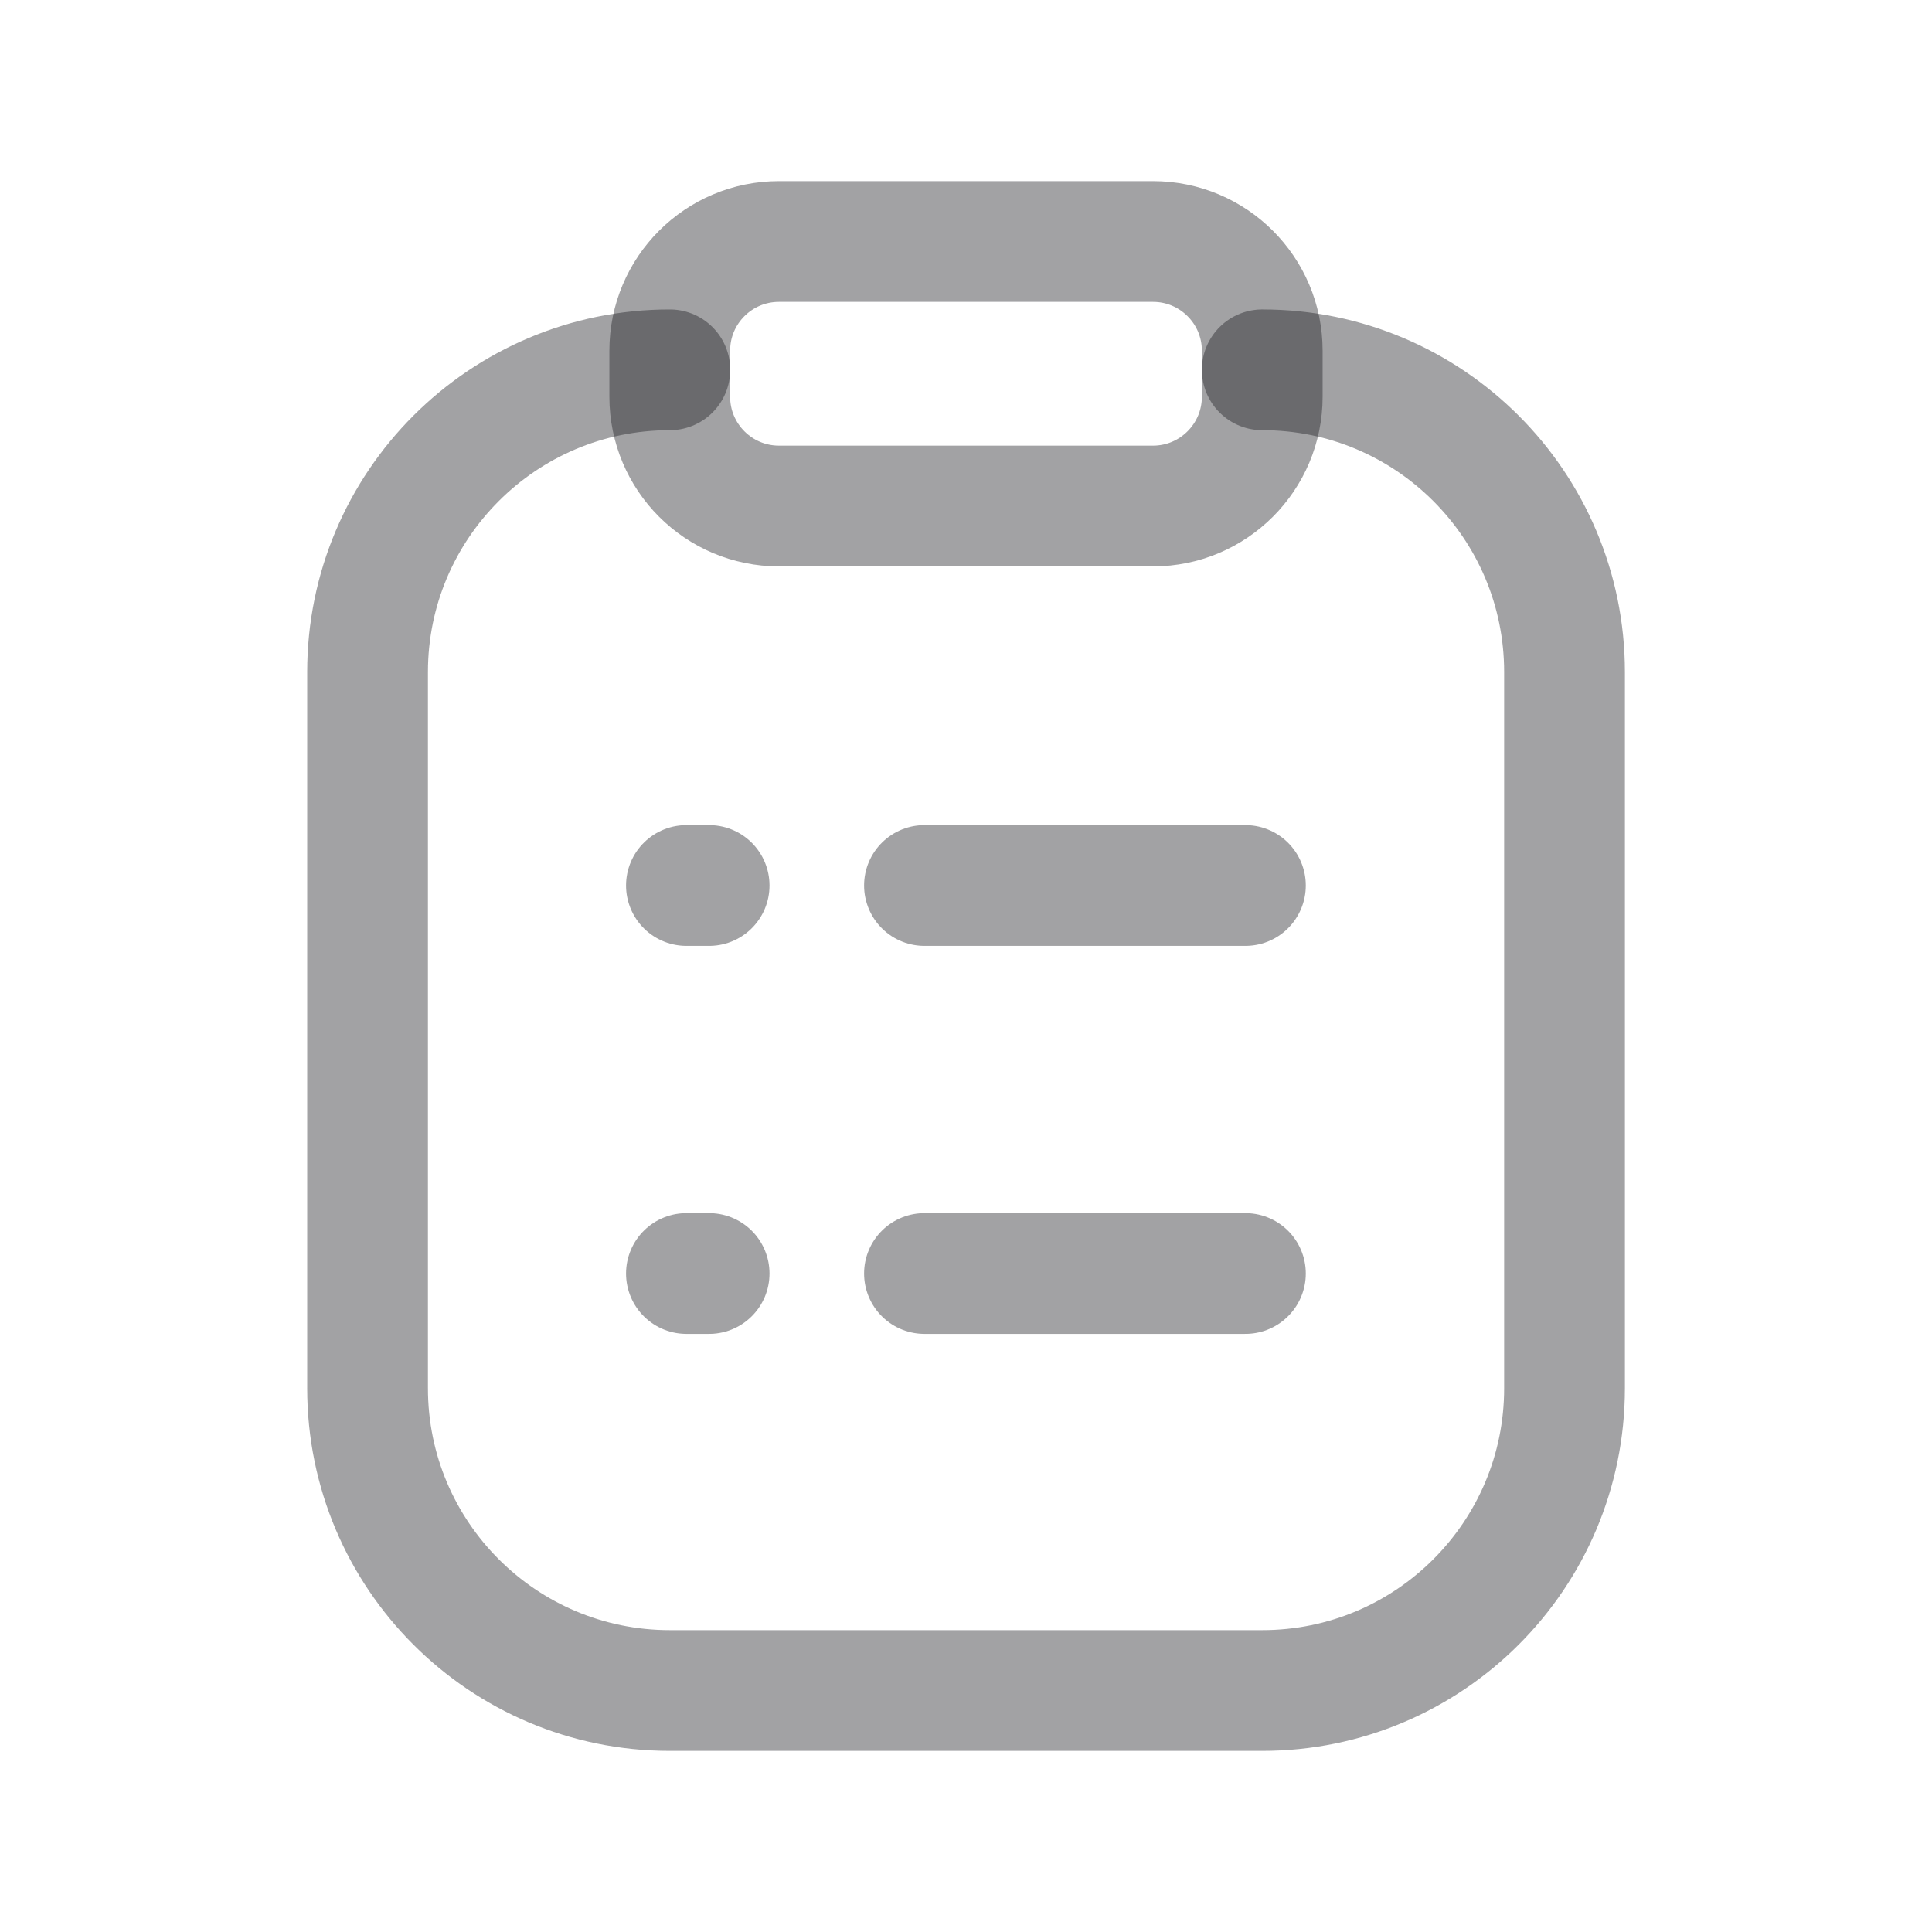
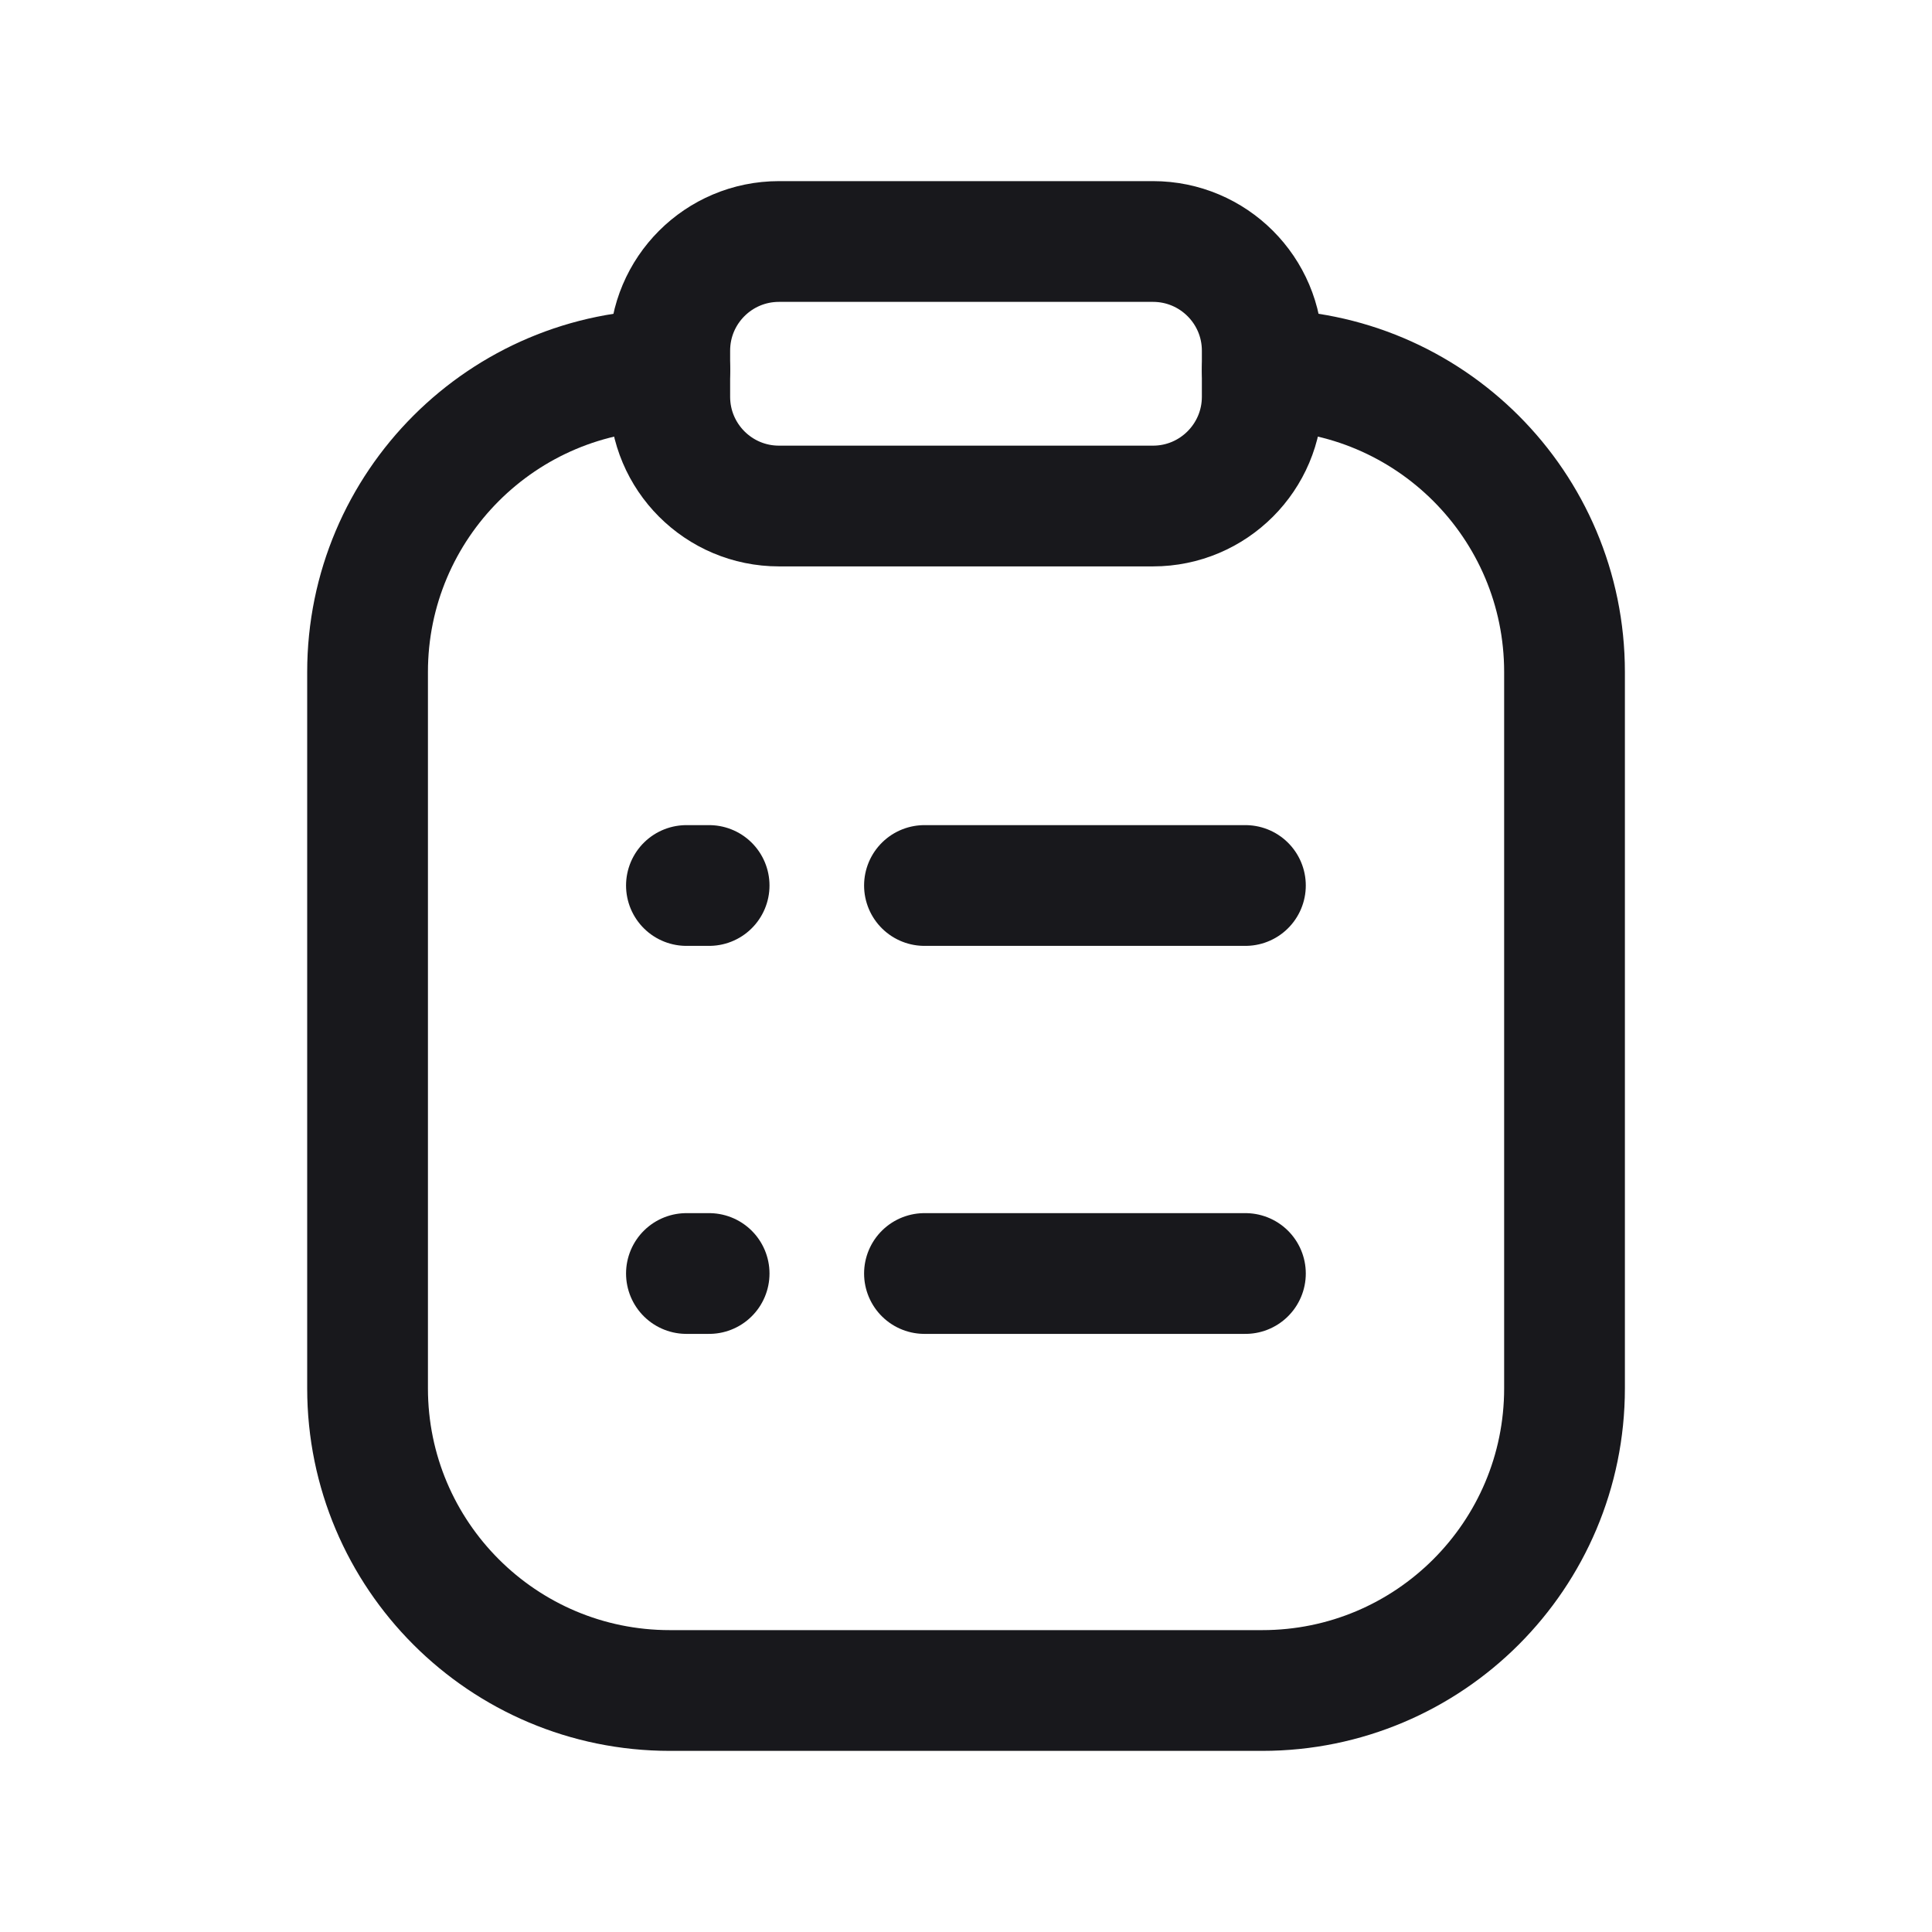
<svg xmlns="http://www.w3.org/2000/svg" width="24" height="24" viewBox="0 0 24 24" fill="none">
-   <path fill-rule="evenodd" clip-rule="evenodd" d="M14.323 6.286H9.677C8.927 6.286 8.32 5.678 8.32 4.929V4.356C8.32 3.607 8.927 3 9.677 3H14.323C15.072 3 15.68 3.607 15.68 4.356V4.929C15.68 5.678 15.072 6.286 14.323 6.286Z" stroke="#18181C" stroke-opacity="0.4" stroke-width="1.5" stroke-linecap="round" stroke-linejoin="round" />
-   <path d="M15.68 4.594C17.754 4.594 19.435 6.275 19.435 8.348V17.246C19.435 19.319 17.754 21 15.68 21H8.321C6.248 21 4.566 19.319 4.566 17.246V8.348C4.566 6.275 6.248 4.594 8.321 4.594" stroke="#18181C" stroke-opacity="0.4" stroke-width="1.5" stroke-linecap="round" stroke-linejoin="round" />
-   <path d="M11.484 11H15.471M8.527 11H8.809" stroke="#18181C" stroke-opacity="0.4" stroke-width="1.5" stroke-linecap="round" stroke-linejoin="round" />
-   <path d="M11.484 15.82H15.471M8.527 15.82H8.809" stroke="#18181C" stroke-opacity="0.4" stroke-width="1.5" stroke-linecap="round" stroke-linejoin="round" />
+   <path fill-rule="evenodd" clip-rule="evenodd" d="M14.323 6.286H9.677C8.927 6.286 8.32 5.678 8.32 4.929V4.356C8.32 3.607 8.927 3 9.677 3H14.323C15.072 3 15.68 3.607 15.68 4.356V4.929C15.68 5.678 15.072 6.286 14.323 6.286Z" stroke="#18181C" stroke-width="1.5" stroke-linecap="round" stroke-linejoin="round" />
+   <path d="M15.68 4.594C17.754 4.594 19.435 6.275 19.435 8.348V17.246C19.435 19.319 17.754 21 15.68 21H8.321C6.248 21 4.566 19.319 4.566 17.246V8.348C4.566 6.275 6.248 4.594 8.321 4.594" stroke="#18181C" stroke-width="1.5" stroke-linecap="round" stroke-linejoin="round" />
+   <path d="M11.484 11H15.471M8.527 11H8.809" stroke="#18181C" stroke-width="1.5" stroke-linecap="round" stroke-linejoin="round" />
+   <path d="M11.484 15.82H15.471M8.527 15.82H8.809" stroke="#18181C" stroke-width="1.5" stroke-linecap="round" stroke-linejoin="round" />
</svg>
